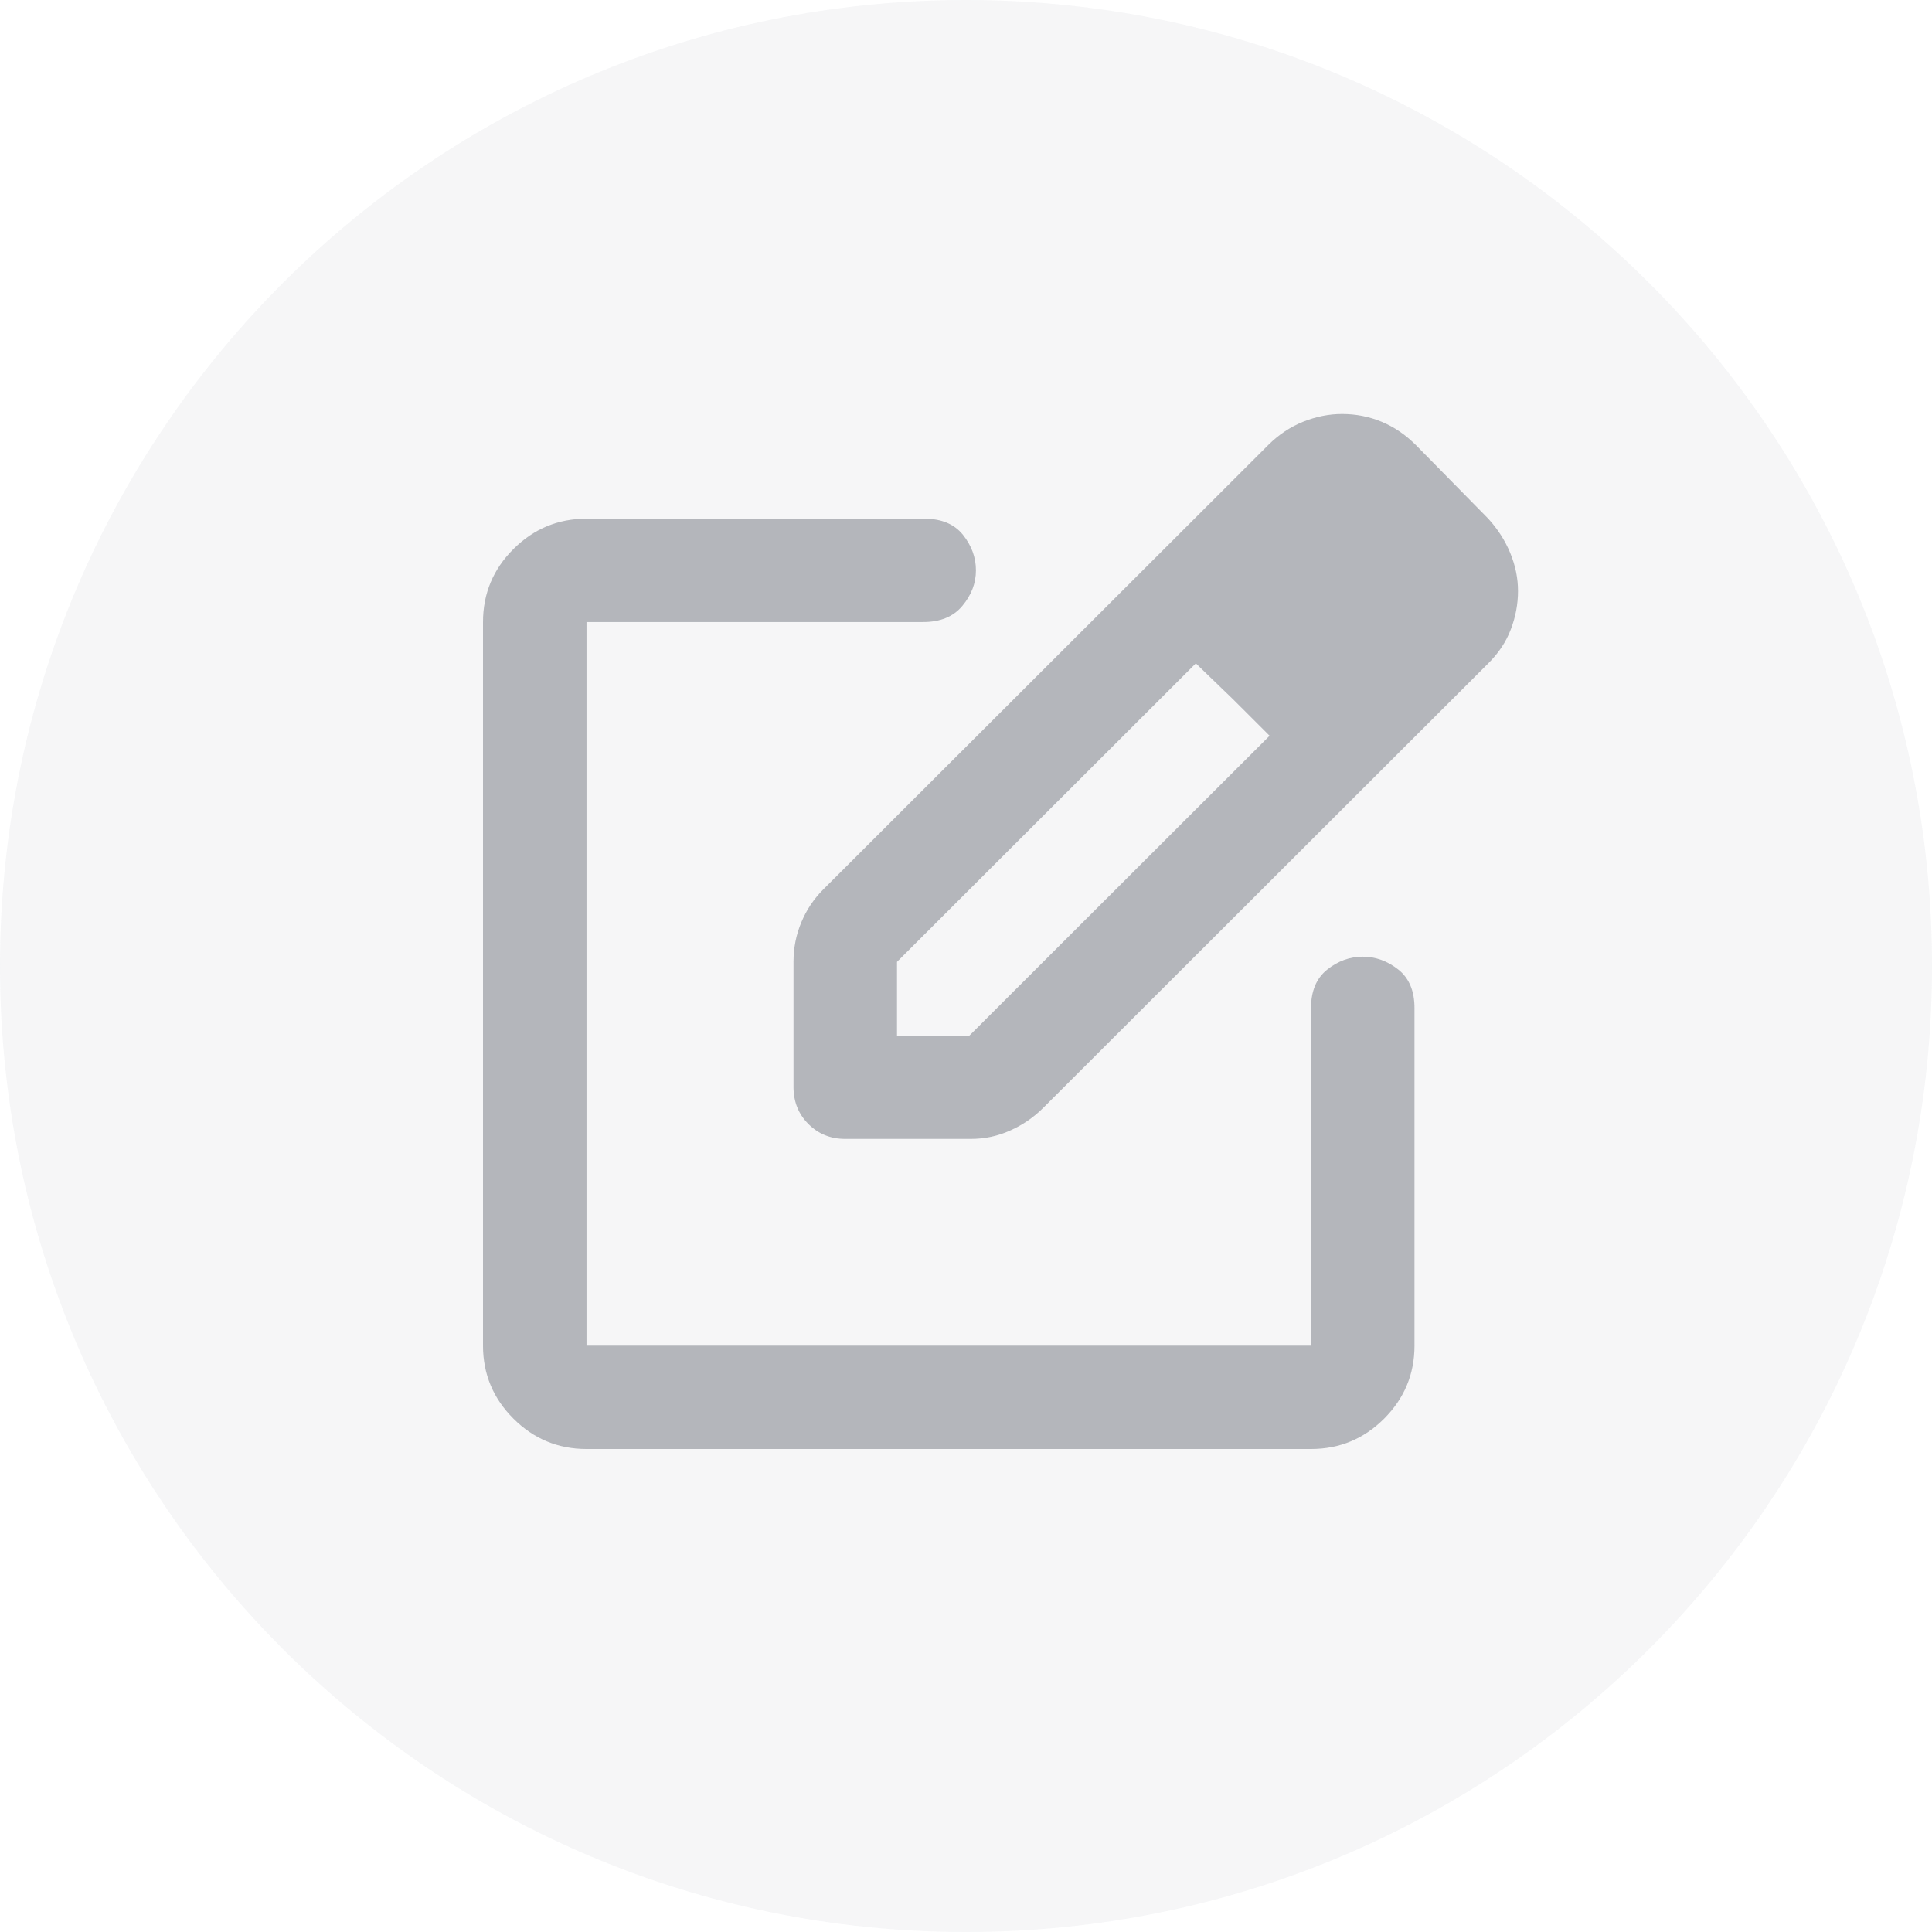
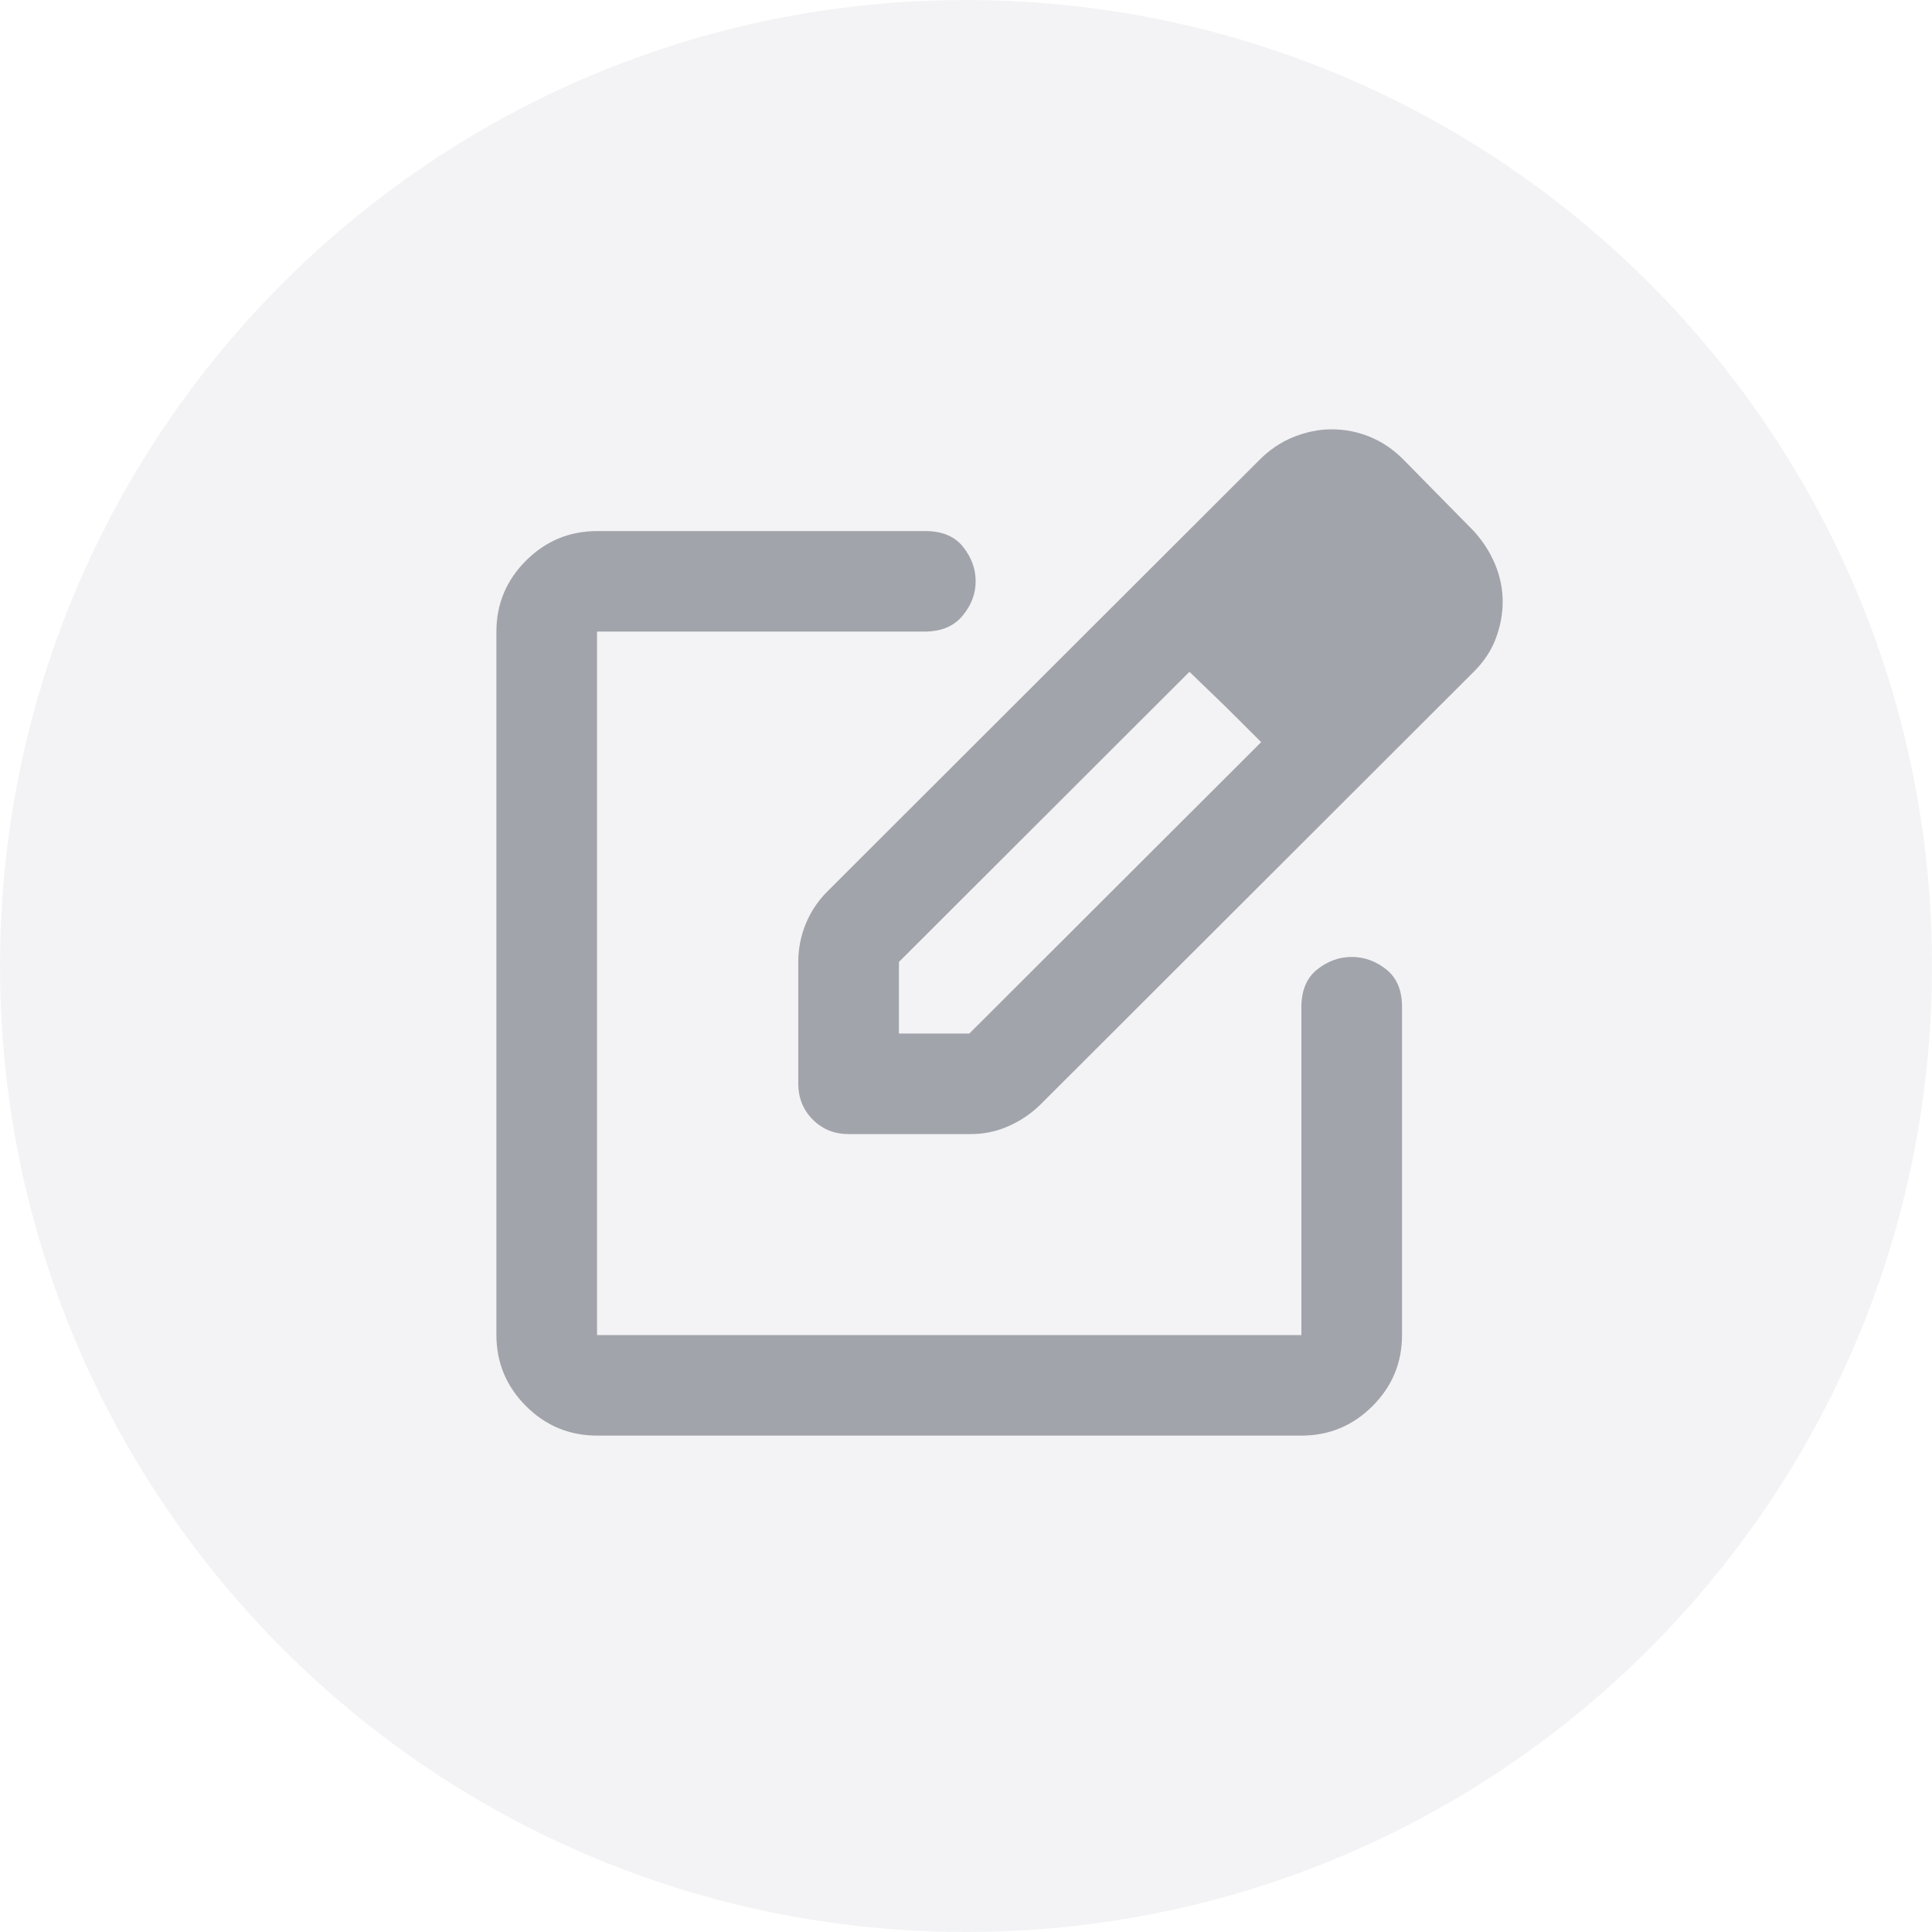
- <svg xmlns="http://www.w3.org/2000/svg" width="28" height="28" viewBox="0 0 28 28" fill="none">
-   <g opacity="0.8">
-     <circle opacity="0.5" cx="14" cy="14" r="14" fill="#E7E8EB" />
-     <path d="M8.5 21C8.088 21 7.734 20.853 7.441 20.56C7.147 20.267 7 19.914 7 19.502V9.015C7 8.603 7.147 8.25 7.441 7.957C7.735 7.664 8.088 7.517 8.5 7.517H13.394C13.644 7.517 13.831 7.595 13.956 7.751C14.081 7.908 14.144 8.079 14.144 8.266C14.144 8.453 14.078 8.624 13.947 8.781C13.816 8.938 13.626 9.016 13.375 9.015H8.5V19.502H19V14.614C19 14.364 19.078 14.177 19.235 14.052C19.391 13.928 19.563 13.865 19.75 13.865C19.937 13.865 20.109 13.928 20.266 14.052C20.423 14.177 20.501 14.364 20.5 14.614V19.502C20.5 19.914 20.353 20.267 20.06 20.56C19.766 20.854 19.413 21 19 21H8.5ZM11.5 15.757V13.94C11.5 13.74 11.537 13.55 11.613 13.368C11.688 13.187 11.794 13.028 11.931 12.891L18.381 6.449C18.531 6.3 18.7 6.187 18.887 6.112C19.075 6.037 19.262 6 19.45 6C19.65 6 19.841 6.037 20.022 6.112C20.204 6.187 20.369 6.3 20.519 6.449L21.569 7.517C21.706 7.667 21.812 7.832 21.887 8.013C21.962 8.195 22 8.379 22 8.566C22 8.752 21.966 8.937 21.897 9.118C21.829 9.3 21.719 9.465 21.569 9.614L15.119 16.056C14.981 16.194 14.822 16.303 14.641 16.384C14.46 16.466 14.269 16.506 14.069 16.506H12.25C12.037 16.506 11.86 16.434 11.716 16.29C11.572 16.146 11.501 15.968 11.5 15.757ZM13 15.008H14.05L18.4 10.663L17.875 10.139L17.331 9.614L13 13.94V15.008Z" fill="#A1A4AA" />
-   </g>
+ <svg xmlns="http://www.w3.org/2000/svg" width="32" height="32" viewBox="0 0 32 32" fill="none">
+   <circle opacity="0.5" cx="16" cy="16" r="16" fill="#E7E8EB" />
+   <path d="M9.889 23.778C9.431 23.778 9.038 23.615 8.712 23.289C8.386 22.963 8.223 22.572 8.222 22.113V10.461C8.222 10.003 8.386 9.612 8.712 9.286C9.039 8.96 9.431 8.797 9.889 8.796H15.326C15.604 8.796 15.812 8.883 15.951 9.057C16.09 9.231 16.16 9.421 16.16 9.629C16.16 9.836 16.087 10.027 15.941 10.201C15.796 10.376 15.584 10.462 15.306 10.461H9.889V22.113H21.555V16.683C21.555 16.405 21.642 16.197 21.816 16.058C21.99 15.919 22.181 15.85 22.389 15.85C22.597 15.85 22.788 15.919 22.962 16.058C23.137 16.197 23.223 16.405 23.222 16.683V22.113C23.222 22.571 23.059 22.963 22.733 23.289C22.407 23.615 22.014 23.778 21.555 23.778H9.889ZM13.222 17.952V15.933C13.222 15.711 13.264 15.5 13.347 15.298C13.431 15.097 13.549 14.92 13.701 14.768L20.868 7.61C21.035 7.444 21.222 7.319 21.43 7.236C21.639 7.153 21.847 7.111 22.055 7.111C22.278 7.111 22.49 7.153 22.691 7.236C22.893 7.319 23.077 7.444 23.243 7.61L24.41 8.796C24.562 8.963 24.68 9.147 24.764 9.348C24.847 9.55 24.889 9.754 24.889 9.962C24.889 10.169 24.851 10.374 24.775 10.576C24.699 10.778 24.577 10.961 24.41 11.127L17.243 18.285C17.09 18.437 16.913 18.559 16.712 18.649C16.511 18.74 16.299 18.785 16.076 18.784H14.056C13.819 18.784 13.622 18.704 13.462 18.544C13.303 18.384 13.223 18.187 13.222 17.952ZM14.889 17.119H16.055L20.889 12.292L20.305 11.71L19.701 11.127L14.889 15.933V17.119Z" fill="#A1A4AA" />
</svg>
